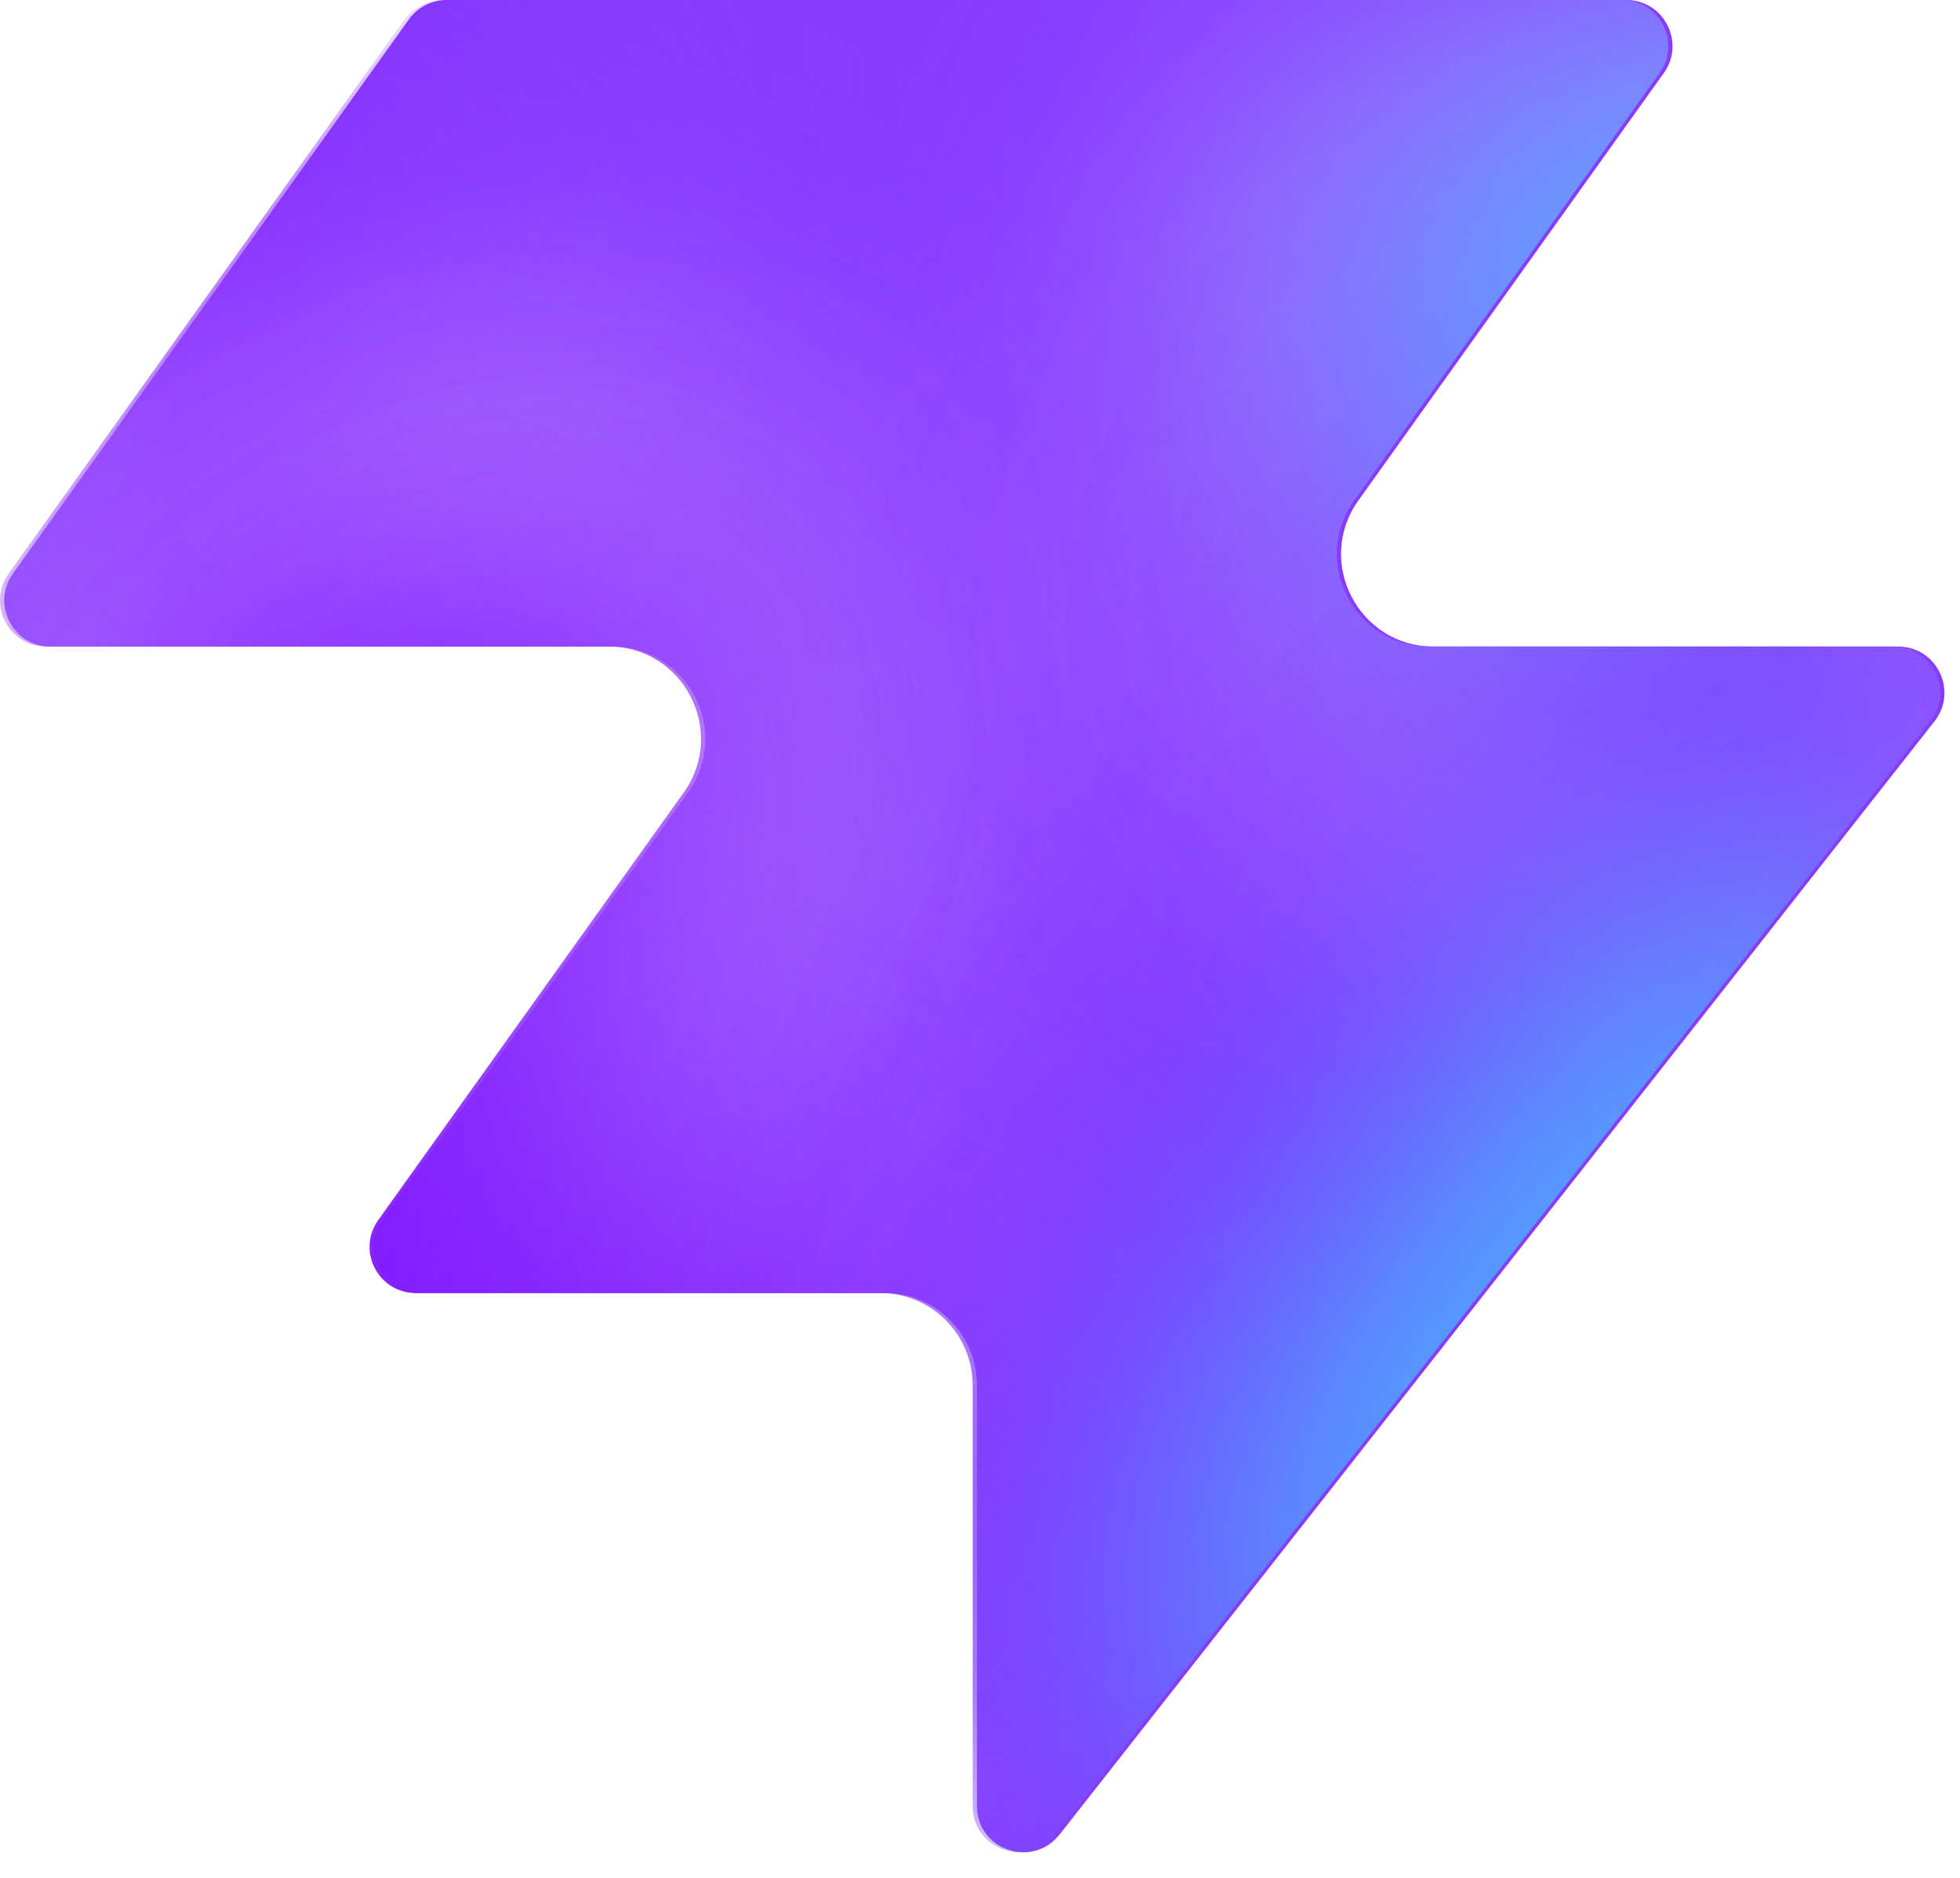
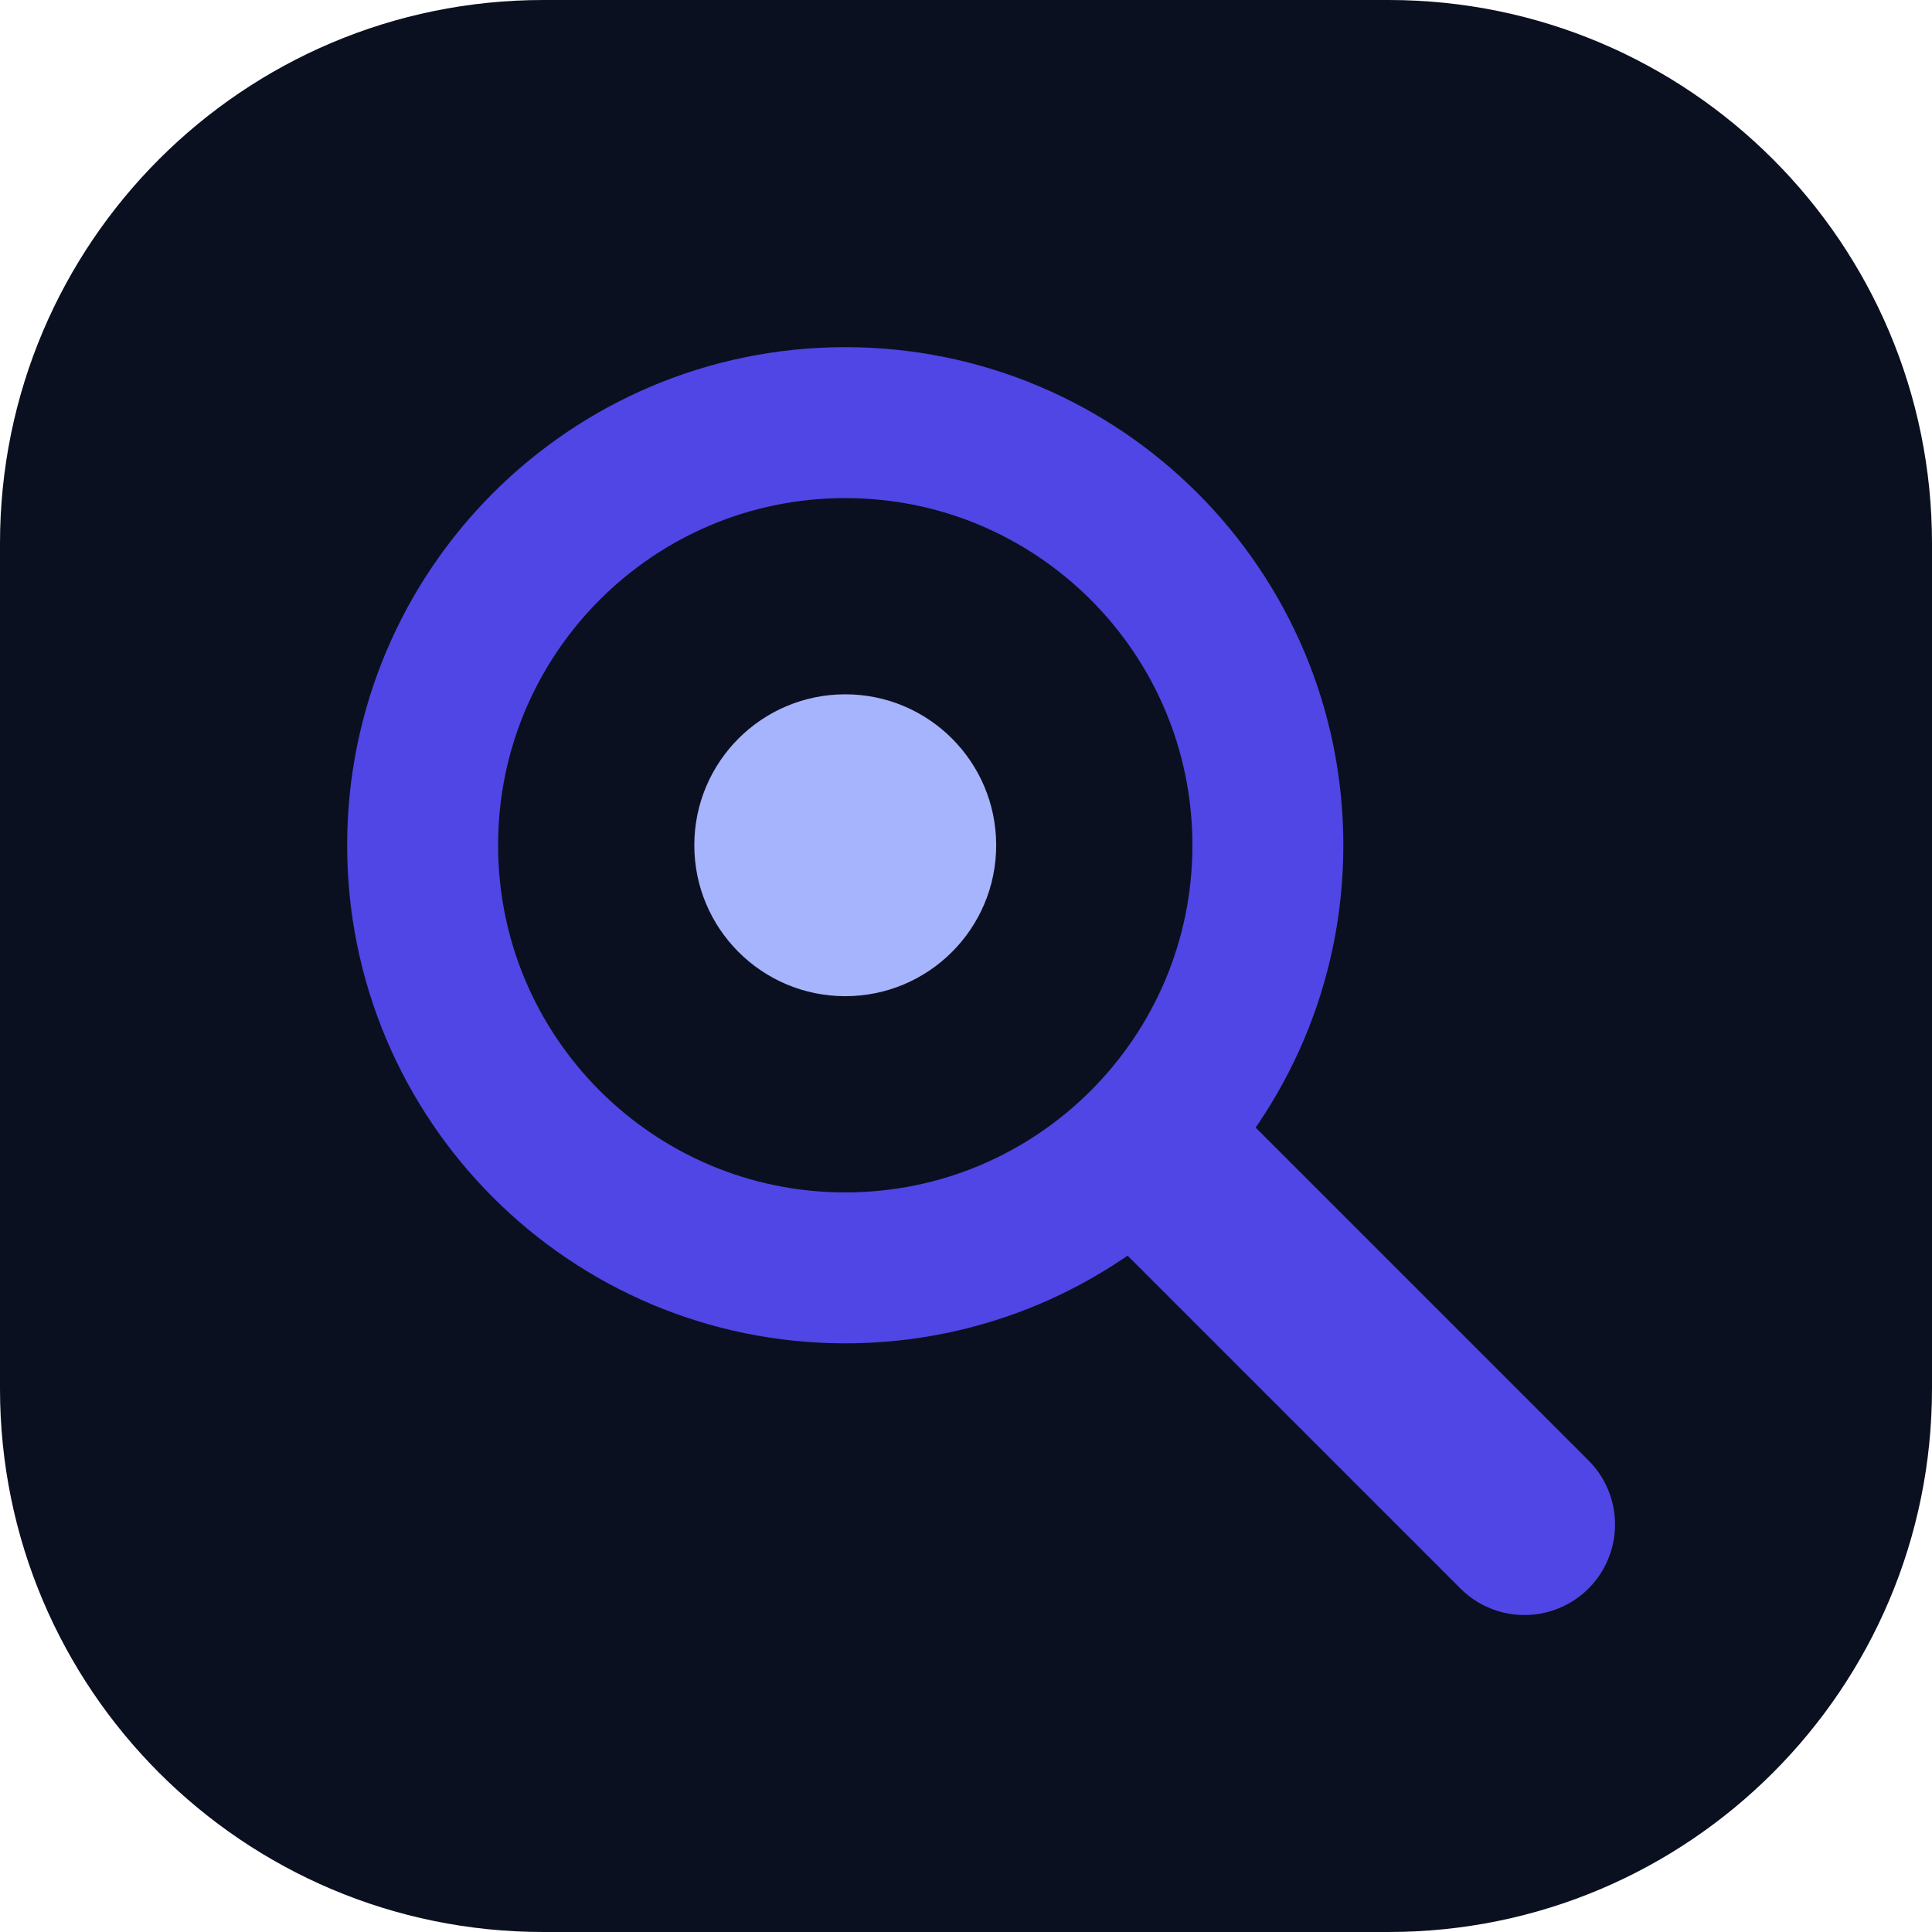
- <svg xmlns="http://www.w3.org/2000/svg" width="48" height="46" fill="none" viewBox="0 0 48 46">
-   <path fill="#863bff" d="M25.946 44.938c-.664.845-2.021.375-2.021-.698V33.937a2.26 2.26 0 0 0-2.262-2.262H10.287c-.92 0-1.456-1.04-.92-1.788l7.48-10.471c1.07-1.497 0-3.578-1.842-3.578H1.237c-.92 0-1.456-1.04-.92-1.788L10.013.474c.214-.297.556-.474.92-.474h28.894c.92 0 1.456 1.04.92 1.788l-7.48 10.471c-1.07 1.498 0 3.579 1.842 3.579h11.377c.943 0 1.473 1.088.89 1.83L25.947 44.94z" style="fill:#863bff;fill:color(display-p3 .525 .23 1);fill-opacity:1" />
-   <mask id="a" width="48" height="46" x="0" y="0" maskUnits="userSpaceOnUse" style="mask-type:alpha">
-     <path fill="#000" d="M25.842 44.938c-.664.844-2.021.375-2.021-.698V33.937a2.26 2.26 0 0 0-2.262-2.262H10.183c-.92 0-1.456-1.04-.92-1.788l7.48-10.471c1.07-1.498 0-3.579-1.842-3.579H1.133c-.92 0-1.456-1.04-.92-1.787L9.91.473c.214-.297.556-.474.92-.474h28.894c.92 0 1.456 1.04.92 1.788l-7.48 10.471c-1.07 1.498 0 3.578 1.842 3.578h11.377c.943 0 1.473 1.088.89 1.832L25.843 44.94z" style="fill:#000;fill-opacity:1" />
-   </mask>
-   <g mask="url(#a)">
-     <g filter="url(#b)">
-       <ellipse cx="5.508" cy="14.704" fill="#ede6ff" rx="5.508" ry="14.704" style="fill:#ede6ff;fill:color(display-p3 .927 .903 1);fill-opacity:1" transform="matrix(.00324 1 1 -.00324 -4.47 31.516)" />
-     </g>
-     <g filter="url(#c)">
-       <ellipse cx="10.399" cy="29.851" fill="#ede6ff" rx="10.399" ry="29.851" style="fill:#ede6ff;fill:color(display-p3 .927 .903 1);fill-opacity:1" transform="matrix(.00324 1 1 -.00324 -39.328 7.883)" />
-     </g>
-     <g filter="url(#d)">
-       <ellipse cx="5.508" cy="30.487" fill="#7e14ff" rx="5.508" ry="30.487" style="fill:#7e14ff;fill:color(display-p3 .492 .077 1);fill-opacity:1" transform="rotate(89.814 -25.913 -14.639)scale(1 -1)" />
-     </g>
-     <g filter="url(#e)">
-       <ellipse cx="5.508" cy="30.599" fill="#7e14ff" rx="5.508" ry="30.599" style="fill:#7e14ff;fill:color(display-p3 .492 .077 1);fill-opacity:1" transform="rotate(89.814 -32.644 -3.334)scale(1 -1)" />
-     </g>
-     <g filter="url(#f)">
-       <ellipse cx="5.508" cy="30.599" fill="#7e14ff" rx="5.508" ry="30.599" style="fill:#7e14ff;fill:color(display-p3 .492 .077 1);fill-opacity:1" transform="matrix(.00324 1 1 -.00324 -34.34 30.47)" />
-     </g>
-     <g filter="url(#g)">
-       <ellipse cx="14.072" cy="22.078" fill="#ede6ff" rx="14.072" ry="22.078" style="fill:#ede6ff;fill:color(display-p3 .927 .903 1);fill-opacity:1" transform="rotate(93.35 24.506 48.493)scale(-1 1)" />
-     </g>
-     <g filter="url(#h)">
-       <ellipse cx="3.47" cy="21.501" fill="#7e14ff" rx="3.47" ry="21.501" style="fill:#7e14ff;fill:color(display-p3 .492 .077 1);fill-opacity:1" transform="rotate(89.009 28.708 47.59)scale(-1 1)" />
-     </g>
-     <g filter="url(#i)">
-       <ellipse cx="3.47" cy="21.501" fill="#7e14ff" rx="3.47" ry="21.501" style="fill:#7e14ff;fill:color(display-p3 .492 .077 1);fill-opacity:1" transform="rotate(89.009 28.708 47.59)scale(-1 1)" />
-     </g>
-     <g filter="url(#j)">
-       <ellipse cx=".387" cy="8.972" fill="#7e14ff" rx="4.407" ry="29.108" style="fill:#7e14ff;fill:color(display-p3 .492 .077 1);fill-opacity:1" transform="rotate(39.51 .387 8.972)" />
-     </g>
-     <g filter="url(#k)">
-       <ellipse cx="47.523" cy="-6.092" fill="#7e14ff" rx="4.407" ry="29.108" style="fill:#7e14ff;fill:color(display-p3 .492 .077 1);fill-opacity:1" transform="rotate(37.892 47.523 -6.092)" />
-     </g>
-     <g filter="url(#l)">
-       <ellipse cx="41.412" cy="6.333" fill="#47bfff" rx="5.971" ry="9.665" style="fill:#47bfff;fill:color(display-p3 .28 .748 1);fill-opacity:1" transform="rotate(37.892 41.412 6.333)" />
-     </g>
-     <g filter="url(#m)">
-       <ellipse cx="-1.879" cy="38.332" fill="#7e14ff" rx="4.407" ry="29.108" style="fill:#7e14ff;fill:color(display-p3 .492 .077 1);fill-opacity:1" transform="rotate(37.892 -1.88 38.332)" />
-     </g>
-     <g filter="url(#n)">
-       <ellipse cx="-1.879" cy="38.332" fill="#7e14ff" rx="4.407" ry="29.108" style="fill:#7e14ff;fill:color(display-p3 .492 .077 1);fill-opacity:1" transform="rotate(37.892 -1.88 38.332)" />
-     </g>
-     <g filter="url(#o)">
-       <ellipse cx="35.651" cy="29.907" fill="#7e14ff" rx="4.407" ry="29.108" style="fill:#7e14ff;fill:color(display-p3 .492 .077 1);fill-opacity:1" transform="rotate(37.892 35.651 29.907)" />
-     </g>
-     <g filter="url(#p)">
-       <ellipse cx="38.418" cy="32.4" fill="#47bfff" rx="5.971" ry="15.297" style="fill:#47bfff;fill:color(display-p3 .28 .748 1);fill-opacity:1" transform="rotate(37.892 38.418 32.4)" />
-     </g>
-   </g>
-   <defs>
-     <filter id="b" width="60.045" height="41.654" x="-19.77" y="16.149" color-interpolation-filters="sRGB" filterUnits="userSpaceOnUse">
-       <feFlood flood-opacity="0" result="BackgroundImageFix" />
-       <feBlend in="SourceGraphic" in2="BackgroundImageFix" result="shape" />
-       <feGaussianBlur result="effect1_foregroundBlur_2002_17158" stdDeviation="7.659" />
-     </filter>
-     <filter id="c" width="90.34" height="51.437" x="-54.613" y="-7.533" color-interpolation-filters="sRGB" filterUnits="userSpaceOnUse">
-       <feFlood flood-opacity="0" result="BackgroundImageFix" />
-       <feBlend in="SourceGraphic" in2="BackgroundImageFix" result="shape" />
-       <feGaussianBlur result="effect1_foregroundBlur_2002_17158" stdDeviation="7.659" />
-     </filter>
-     <filter id="d" width="79.355" height="29.4" x="-49.64" y="2.03" color-interpolation-filters="sRGB" filterUnits="userSpaceOnUse">
-       <feFlood flood-opacity="0" result="BackgroundImageFix" />
-       <feBlend in="SourceGraphic" in2="BackgroundImageFix" result="shape" />
-       <feGaussianBlur result="effect1_foregroundBlur_2002_17158" stdDeviation="4.596" />
-     </filter>
-     <filter id="e" width="79.579" height="29.4" x="-45.045" y="20.029" color-interpolation-filters="sRGB" filterUnits="userSpaceOnUse">
-       <feFlood flood-opacity="0" result="BackgroundImageFix" />
-       <feBlend in="SourceGraphic" in2="BackgroundImageFix" result="shape" />
-       <feGaussianBlur result="effect1_foregroundBlur_2002_17158" stdDeviation="4.596" />
-     </filter>
-     <filter id="f" width="79.579" height="29.4" x="-43.513" y="21.178" color-interpolation-filters="sRGB" filterUnits="userSpaceOnUse">
-       <feFlood flood-opacity="0" result="BackgroundImageFix" />
-       <feBlend in="SourceGraphic" in2="BackgroundImageFix" result="shape" />
-       <feGaussianBlur result="effect1_foregroundBlur_2002_17158" stdDeviation="4.596" />
-     </filter>
-     <filter id="g" width="74.749" height="58.852" x="15.756" y="-17.901" color-interpolation-filters="sRGB" filterUnits="userSpaceOnUse">
-       <feFlood flood-opacity="0" result="BackgroundImageFix" />
-       <feBlend in="SourceGraphic" in2="BackgroundImageFix" result="shape" />
-       <feGaussianBlur result="effect1_foregroundBlur_2002_17158" stdDeviation="7.659" />
-     </filter>
-     <filter id="h" width="61.377" height="25.362" x="23.548" y="2.284" color-interpolation-filters="sRGB" filterUnits="userSpaceOnUse">
-       <feFlood flood-opacity="0" result="BackgroundImageFix" />
-       <feBlend in="SourceGraphic" in2="BackgroundImageFix" result="shape" />
-       <feGaussianBlur result="effect1_foregroundBlur_2002_17158" stdDeviation="4.596" />
-     </filter>
-     <filter id="i" width="61.377" height="25.362" x="23.548" y="2.284" color-interpolation-filters="sRGB" filterUnits="userSpaceOnUse">
-       <feFlood flood-opacity="0" result="BackgroundImageFix" />
-       <feBlend in="SourceGraphic" in2="BackgroundImageFix" result="shape" />
-       <feGaussianBlur result="effect1_foregroundBlur_2002_17158" stdDeviation="4.596" />
-     </filter>
-     <filter id="j" width="56.045" height="63.649" x="-27.636" y="-22.853" color-interpolation-filters="sRGB" filterUnits="userSpaceOnUse">
-       <feFlood flood-opacity="0" result="BackgroundImageFix" />
-       <feBlend in="SourceGraphic" in2="BackgroundImageFix" result="shape" />
-       <feGaussianBlur result="effect1_foregroundBlur_2002_17158" stdDeviation="4.596" />
-     </filter>
-     <filter id="k" width="54.814" height="64.646" x="20.116" y="-38.415" color-interpolation-filters="sRGB" filterUnits="userSpaceOnUse">
-       <feFlood flood-opacity="0" result="BackgroundImageFix" />
-       <feBlend in="SourceGraphic" in2="BackgroundImageFix" result="shape" />
-       <feGaussianBlur result="effect1_foregroundBlur_2002_17158" stdDeviation="4.596" />
-     </filter>
-     <filter id="l" width="33.541" height="35.313" x="24.641" y="-11.323" color-interpolation-filters="sRGB" filterUnits="userSpaceOnUse">
-       <feFlood flood-opacity="0" result="BackgroundImageFix" />
-       <feBlend in="SourceGraphic" in2="BackgroundImageFix" result="shape" />
-       <feGaussianBlur result="effect1_foregroundBlur_2002_17158" stdDeviation="4.596" />
-     </filter>
-     <filter id="m" width="54.814" height="64.646" x="-29.286" y="6.009" color-interpolation-filters="sRGB" filterUnits="userSpaceOnUse">
-       <feFlood flood-opacity="0" result="BackgroundImageFix" />
-       <feBlend in="SourceGraphic" in2="BackgroundImageFix" result="shape" />
-       <feGaussianBlur result="effect1_foregroundBlur_2002_17158" stdDeviation="4.596" />
-     </filter>
-     <filter id="n" width="54.814" height="64.646" x="-29.286" y="6.009" color-interpolation-filters="sRGB" filterUnits="userSpaceOnUse">
-       <feFlood flood-opacity="0" result="BackgroundImageFix" />
-       <feBlend in="SourceGraphic" in2="BackgroundImageFix" result="shape" />
-       <feGaussianBlur result="effect1_foregroundBlur_2002_17158" stdDeviation="4.596" />
-     </filter>
-     <filter id="o" width="54.814" height="64.646" x="8.244" y="-2.416" color-interpolation-filters="sRGB" filterUnits="userSpaceOnUse">
-       <feFlood flood-opacity="0" result="BackgroundImageFix" />
-       <feBlend in="SourceGraphic" in2="BackgroundImageFix" result="shape" />
-       <feGaussianBlur result="effect1_foregroundBlur_2002_17158" stdDeviation="4.596" />
-     </filter>
-     <filter id="p" width="39.409" height="43.623" x="18.713" y="10.588" color-interpolation-filters="sRGB" filterUnits="userSpaceOnUse">
-       <feFlood flood-opacity="0" result="BackgroundImageFix" />
-       <feBlend in="SourceGraphic" in2="BackgroundImageFix" result="shape" />
-       <feGaussianBlur result="effect1_foregroundBlur_2002_17158" stdDeviation="4.596" />
-     </filter>
-   </defs>
+ <svg xmlns="http://www.w3.org/2000/svg" viewBox="0 0 64 64" fill="none">
+   <rect width="64" height="64" rx="18" fill="#0B1020" />
+   <circle cx="28" cy="28" r="14" stroke="#4F46E5" stroke-width="5" />
+   <path d="m38.5 38.5 12 12" stroke="#4F46E5" stroke-width="6" stroke-linecap="round" />
+   <circle cx="28" cy="28" r="5" fill="#A5B4FC" />
</svg>
